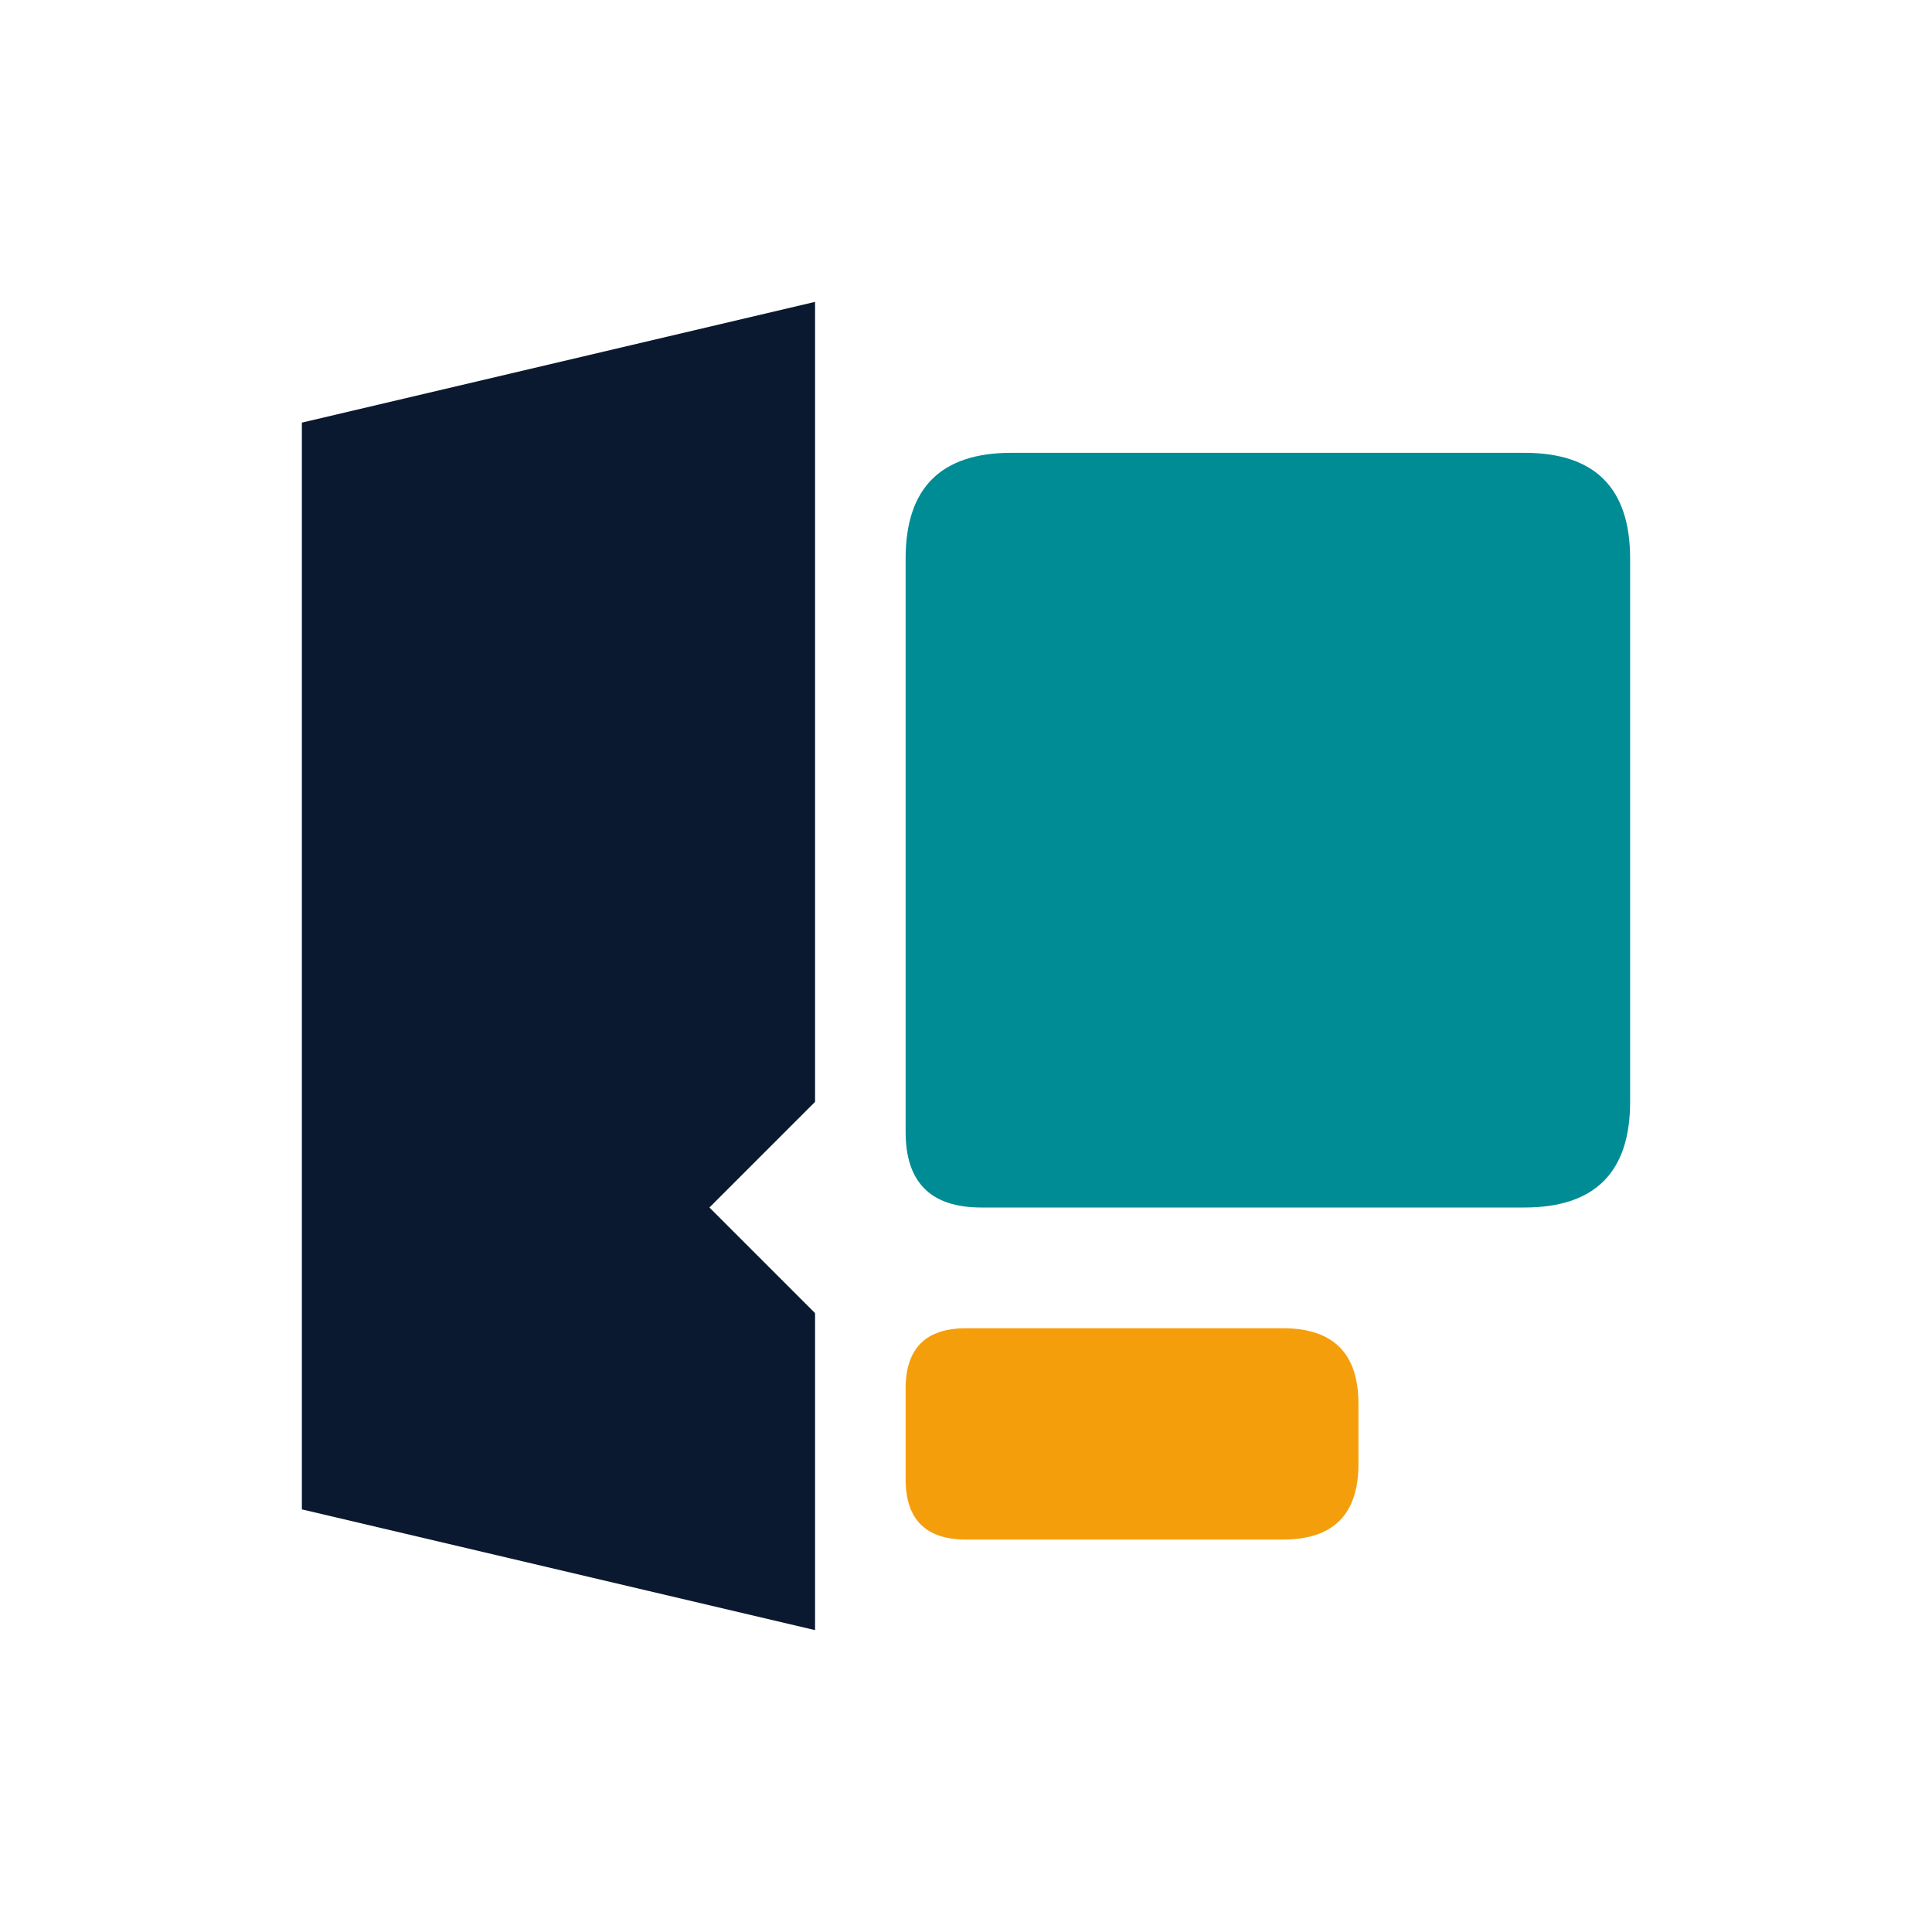
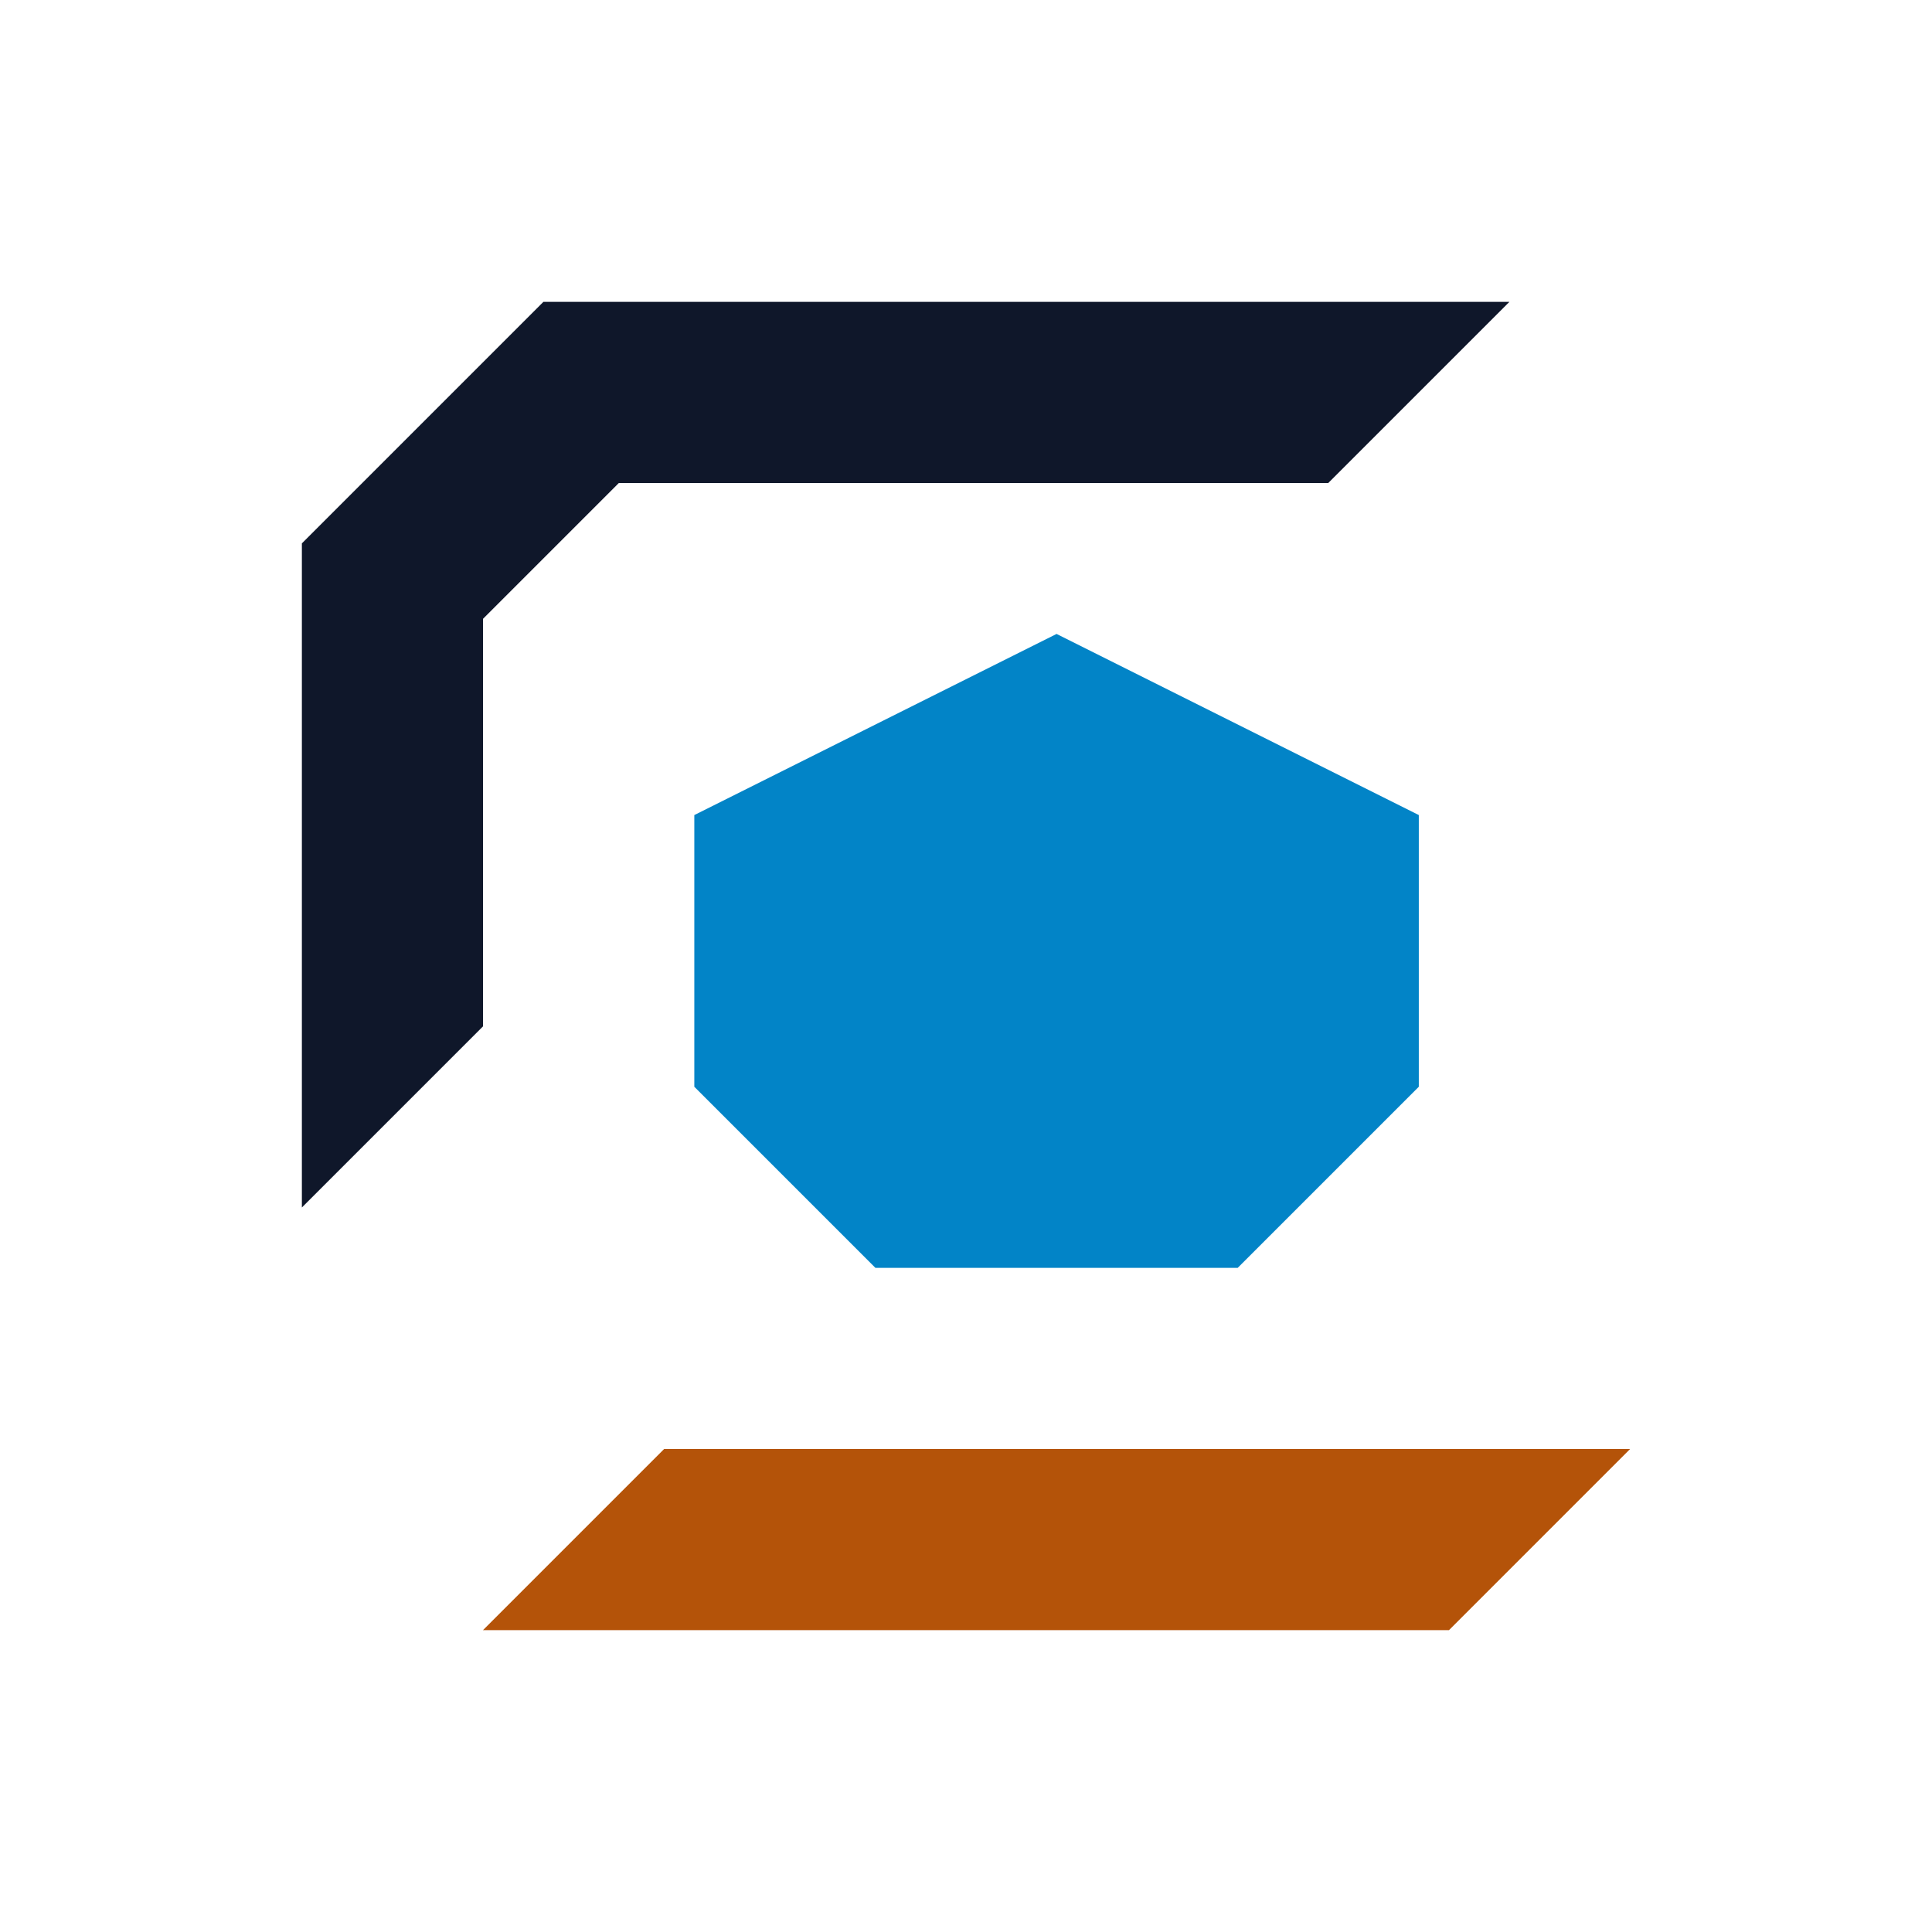
<svg xmlns="http://www.w3.org/2000/svg" width="1024" height="1024" viewBox="0 0 1024 1024" role="img" aria-labelledby="title desc">
-   <path fill="#0A192F" d="M160 224 432 160v424l-56 56 56 56v168l-272-64Z" />
-   <path fill="#008C95" d="M536 240h272q56 0 56 56v288q0 56-56 56H520q-40 0-40-40V296q0-56 56-56Z" />
-   <path fill="#F59E0B" d="M512 704h168q40 0 40 40v32q0 40-40 40H512q-32 0-32-32v-48q0-32 32-32Z" />
+   <path fill="#0F172A" d="M800 160 H288 L160 288 V640 L256 544 V328 L328 256 H704 Z" />
+   <path fill="#0284C7" d="M560 336 L752 432 V576 L656 672 H464 L368 576 V432 Z" />
+   <path fill="#B45309" d="M352 768 H864 L768 864 H256 Z" />
</svg>
